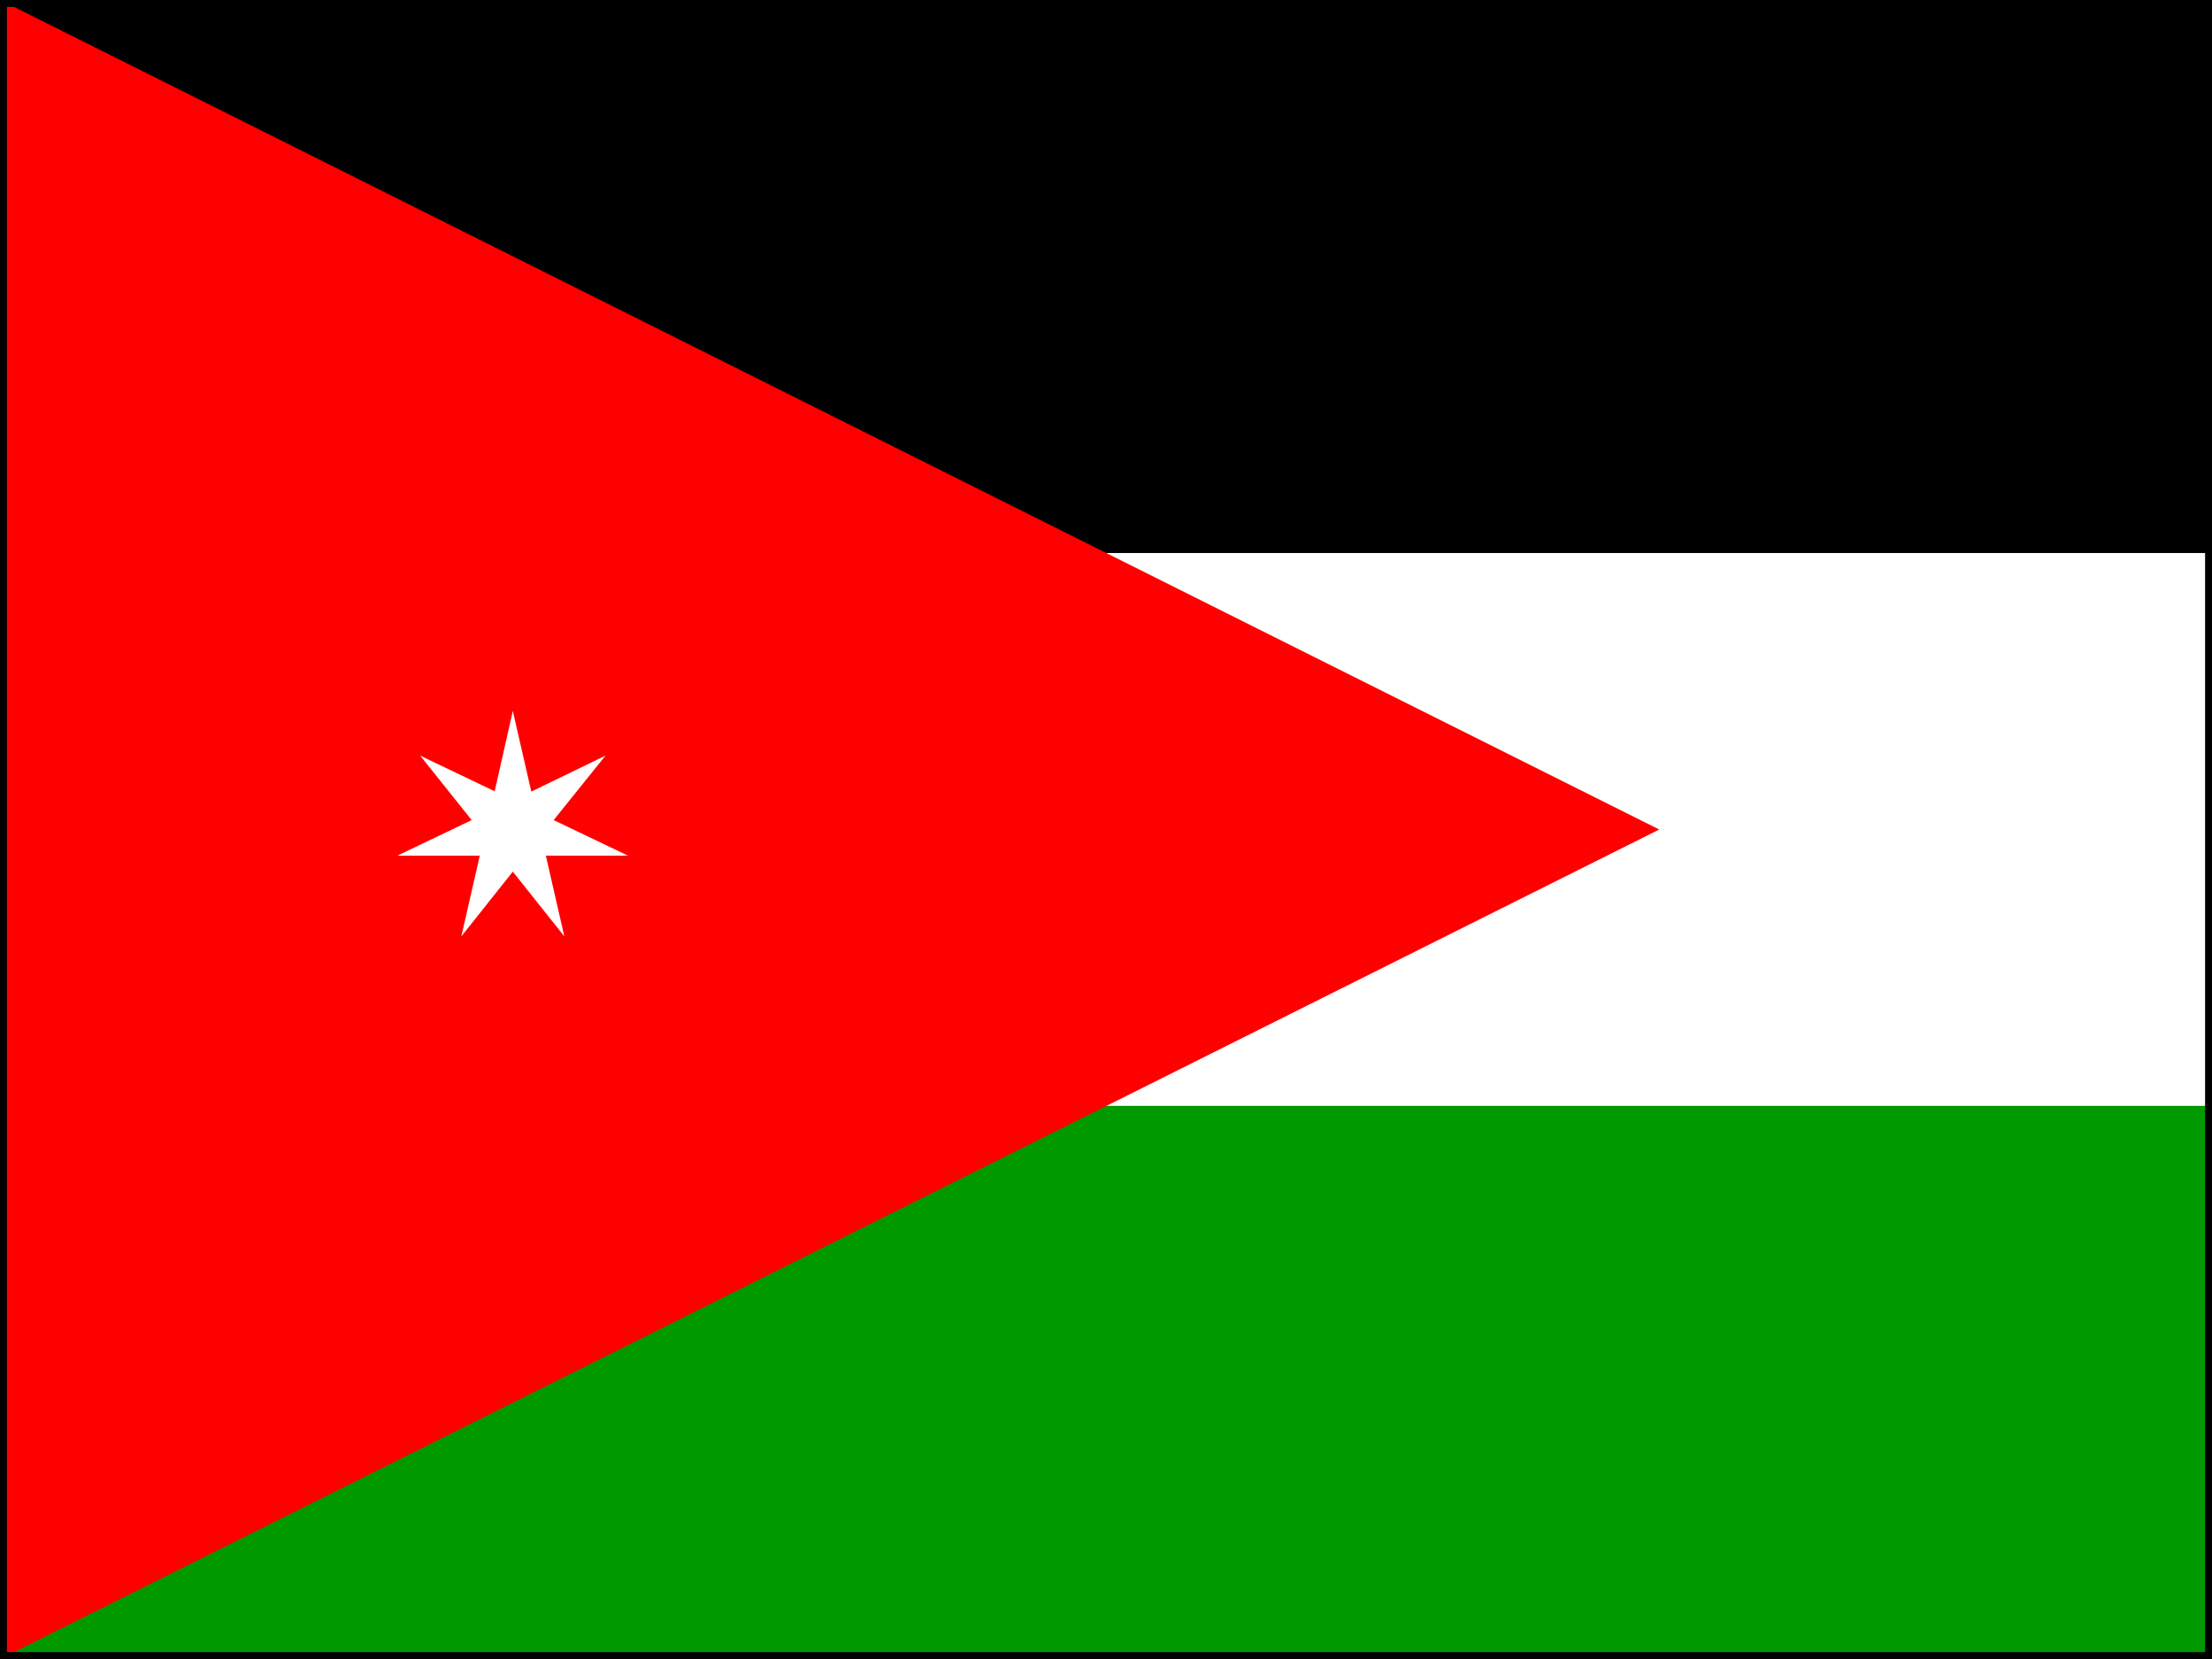
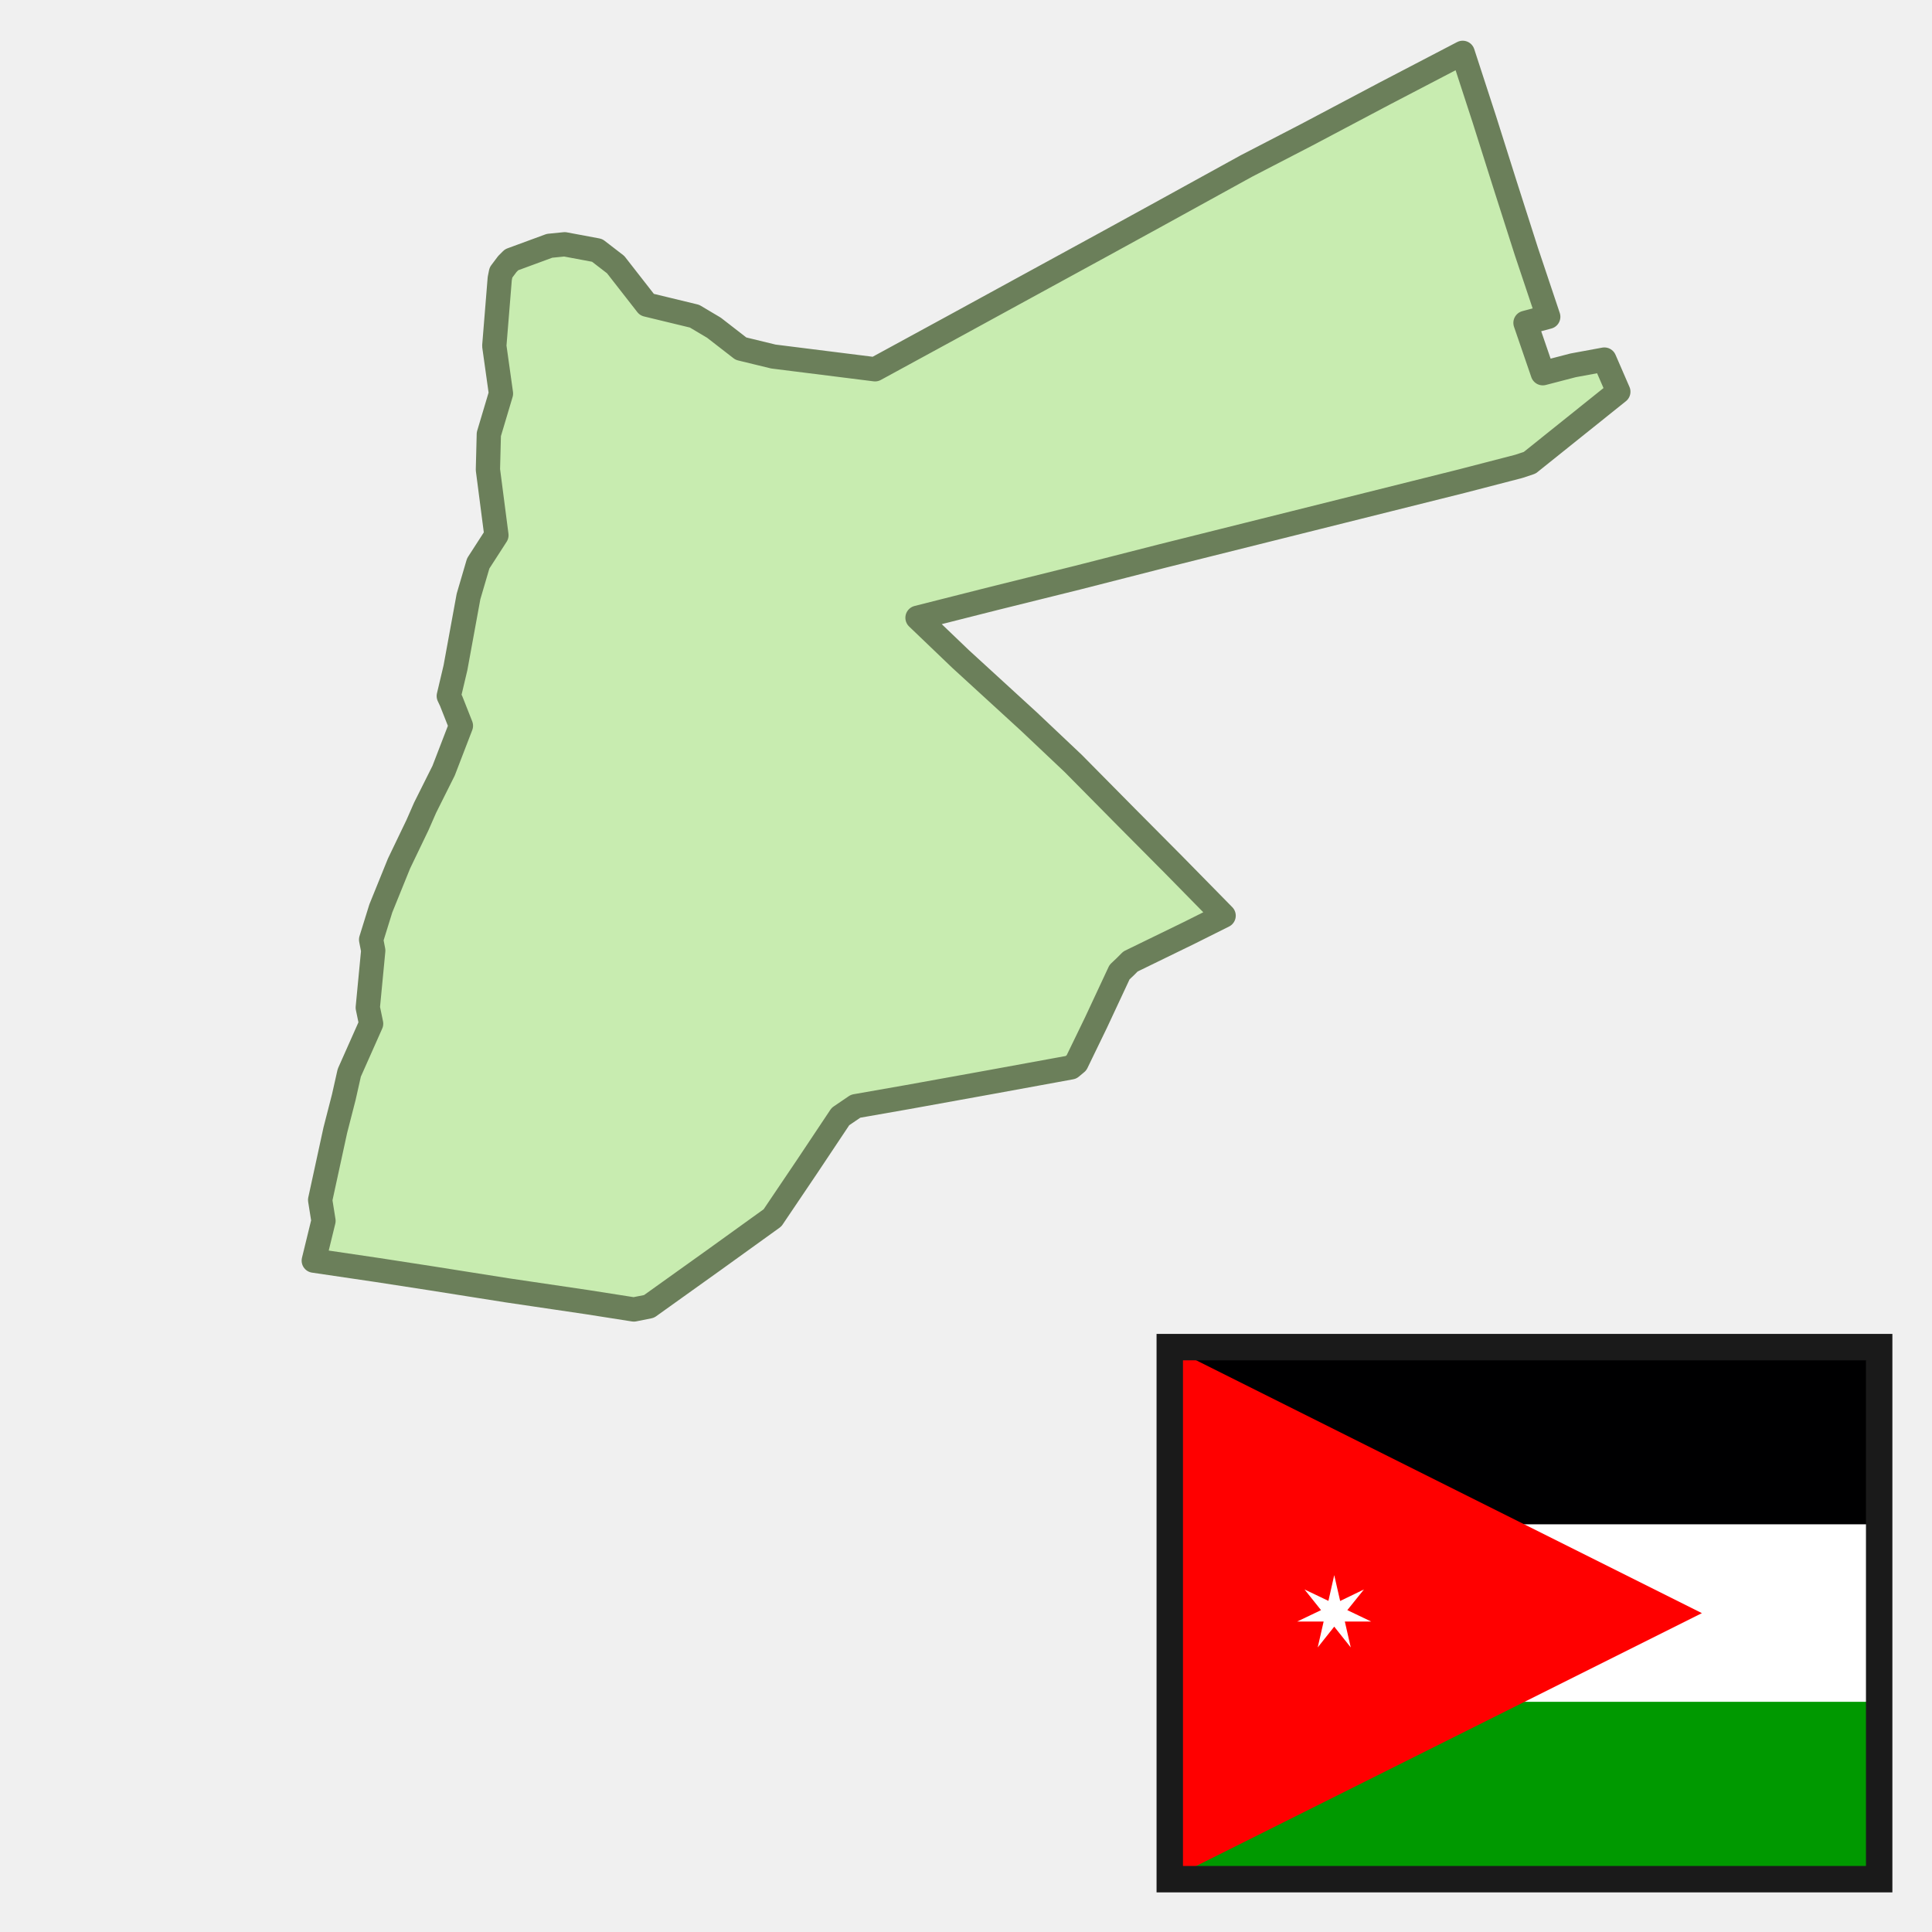
- <svg xmlns="http://www.w3.org/2000/svg" id="flag-icons-jo" viewBox="0 0 640 480" data-copyright="© 2026 Sensory App House">
-   <defs>
-     <clipPath id="jo-a">
-       <path fill-opacity=".7" d="M-117.8 0h682.6v512h-682.6z" />
-     </clipPath>
-   </defs>
-   <g clip-path="url(#jo-a)" transform="translate(110.5)scale(.9375)">
-     <g fill-rule="evenodd" stroke-width="1pt">
-       <path fill="#000001" d="M-117.8 0h1024v170.7h-1024z" />
-       <path fill="#fff" d="M-117.8 170.7h1024v170.6h-1024z" />
-       <path fill="#090" d="M-117.8 341.3h1024V512h-1024z" />
-       <path fill="red" d="m-117.8 512 512-256-512-256z" />
-       <path fill="#fff" d="m24.5 289 5.7-24.9H4.7l23-11-15.9-19.9 23 11 5.6-24.8 5.7 24.9L69 233.2l-16 19.9 23 11H50.6l5.7 24.9-15.9-20z" />
+ <svg xmlns="http://www.w3.org/2000/svg" viewBox="0 0 512 512">
+   <g transform="translate(50.19 -25.31) scale(0.804)">
+     <path d="M 123.7 112.0 L 134.4 114.0 L 140.5 118.7 L 150.8 131.9 L 166.5 135.7 L 172.9 139.5 L 181.8 146.4 L 192.5 149.0 L 226.0 153.2 L 252.8 138.6 L 275.3 126.3 L 301.3 112.1 L 318.8 102.5 L 348.4 86.2 L 368.3 75.9 L 394.0 62.3 L 419.7 48.9 L 426.8 70.7 L 433.6 92.2 L 440.7 114.4 L 447.9 135.9 L 440.4 137.9 L 446.1 154.5 L 456.1 151.9 L 466.4 150.0 L 471.0 160.6 L 456.4 172.3 L 441.8 184.0 L 438.2 185.2 L 419.3 190.1 L 380.1 199.9 L 354.1 206.4 L 320.5 214.8 L 292.7 221.9 L 265.3 228.7 L 240.0 235.1 L 254.2 248.7 L 276.7 269.3 L 291.3 283.1 L 308.8 300.8 L 324.5 316.6 L 340.9 333.3 L 329.5 339.0 L 310.2 348.4 L 308.4 350.2 L 306.6 351.9 L 298.8 368.6 L 292.4 381.8 L 290.6 383.3 L 263.8 388.2 L 236.7 393.1 L 219.6 396.1 L 214.6 399.5 L 203.6 416.0 L 192.2 432.9 L 172.9 446.8 L 151.5 462.1 L 146.5 463.1 L 131.2 460.7 L 104.8 456.8 L 79.5 452.8 L 62.0 450.1 L 41.0 447.0 L 44.2 433.9 L 43.1 427.0 L 48.1 404.0 L 50.9 393.1 L 52.7 385.1 L 59.9 368.9 L 58.8 363.6 L 60.6 344.8 L 59.9 341.2 L 63.1 330.9 L 69.1 316.1 L 75.2 303.4 L 77.7 297.7 L 83.8 285.5 L 89.5 270.7 L 86.3 262.6 L 85.5 260.9 L 87.7 251.6 L 90.5 236.3 L 92.0 228.1 L 95.2 217.2 L 101.2 207.9 L 98.4 186.3 L 98.7 174.6 L 102.7 161.2 L 100.5 145.5 L 102.3 123.3 L 102.7 121.3 L 104.8 118.5 L 106.2 117.1 L 118.7 112.5 L 123.7 112.0 Z" fill="#c8ecb0" stroke="#6b7f5a" stroke-width="8" stroke-linejoin="round" fill-rule="evenodd" />
+   </g>
+   <rect x="310" y="357" width="188" height="141" fill="#ffffff" />
+   <g transform="translate(310 357) scale(0.29375)">
+     <defs>
+       <clipPath id="jo-a">
+         <path fill-opacity=".7" d="M-117.8 0h682.6v512h-682.6z" />
+       </clipPath>
+     </defs>
+     <g clip-path="url(#jo-a)" transform="translate(110.5)scale(.9375)">
+       <g fill-rule="evenodd" stroke-width="1pt">
+         <path fill="#000001" d="M-117.8 0h1024v170.7h-1024z" />
+         <path fill="#fff" d="M-117.8 170.7h1024v170.6h-1024z" />
+         <path fill="#090" d="M-117.8 341.3h1024V512h-1024z" />
+         <path fill="red" d="m-117.8 512 512-256-512-256z" />
+         <path fill="#fff" d="m24.5 289 5.7-24.9H4.7l23-11-15.9-19.9 23 11 5.6-24.8 5.7 24.9L69 233.2l-16 19.9 23 11H50.6l5.7 24.9-15.9-20z" />
+       </g>
    </g>
+     <rect x="1" y="1" width="638" height="478" fill="none" stroke="#000000" stroke-width="2" />
  </g>
-   <rect x="1" y="1" width="638" height="478" fill="none" stroke="#000000" stroke-width="2" />
+   <rect x="310" y="357" width="188" height="141" fill="none" stroke="#1a1a1a" stroke-width="7" />
</svg>
